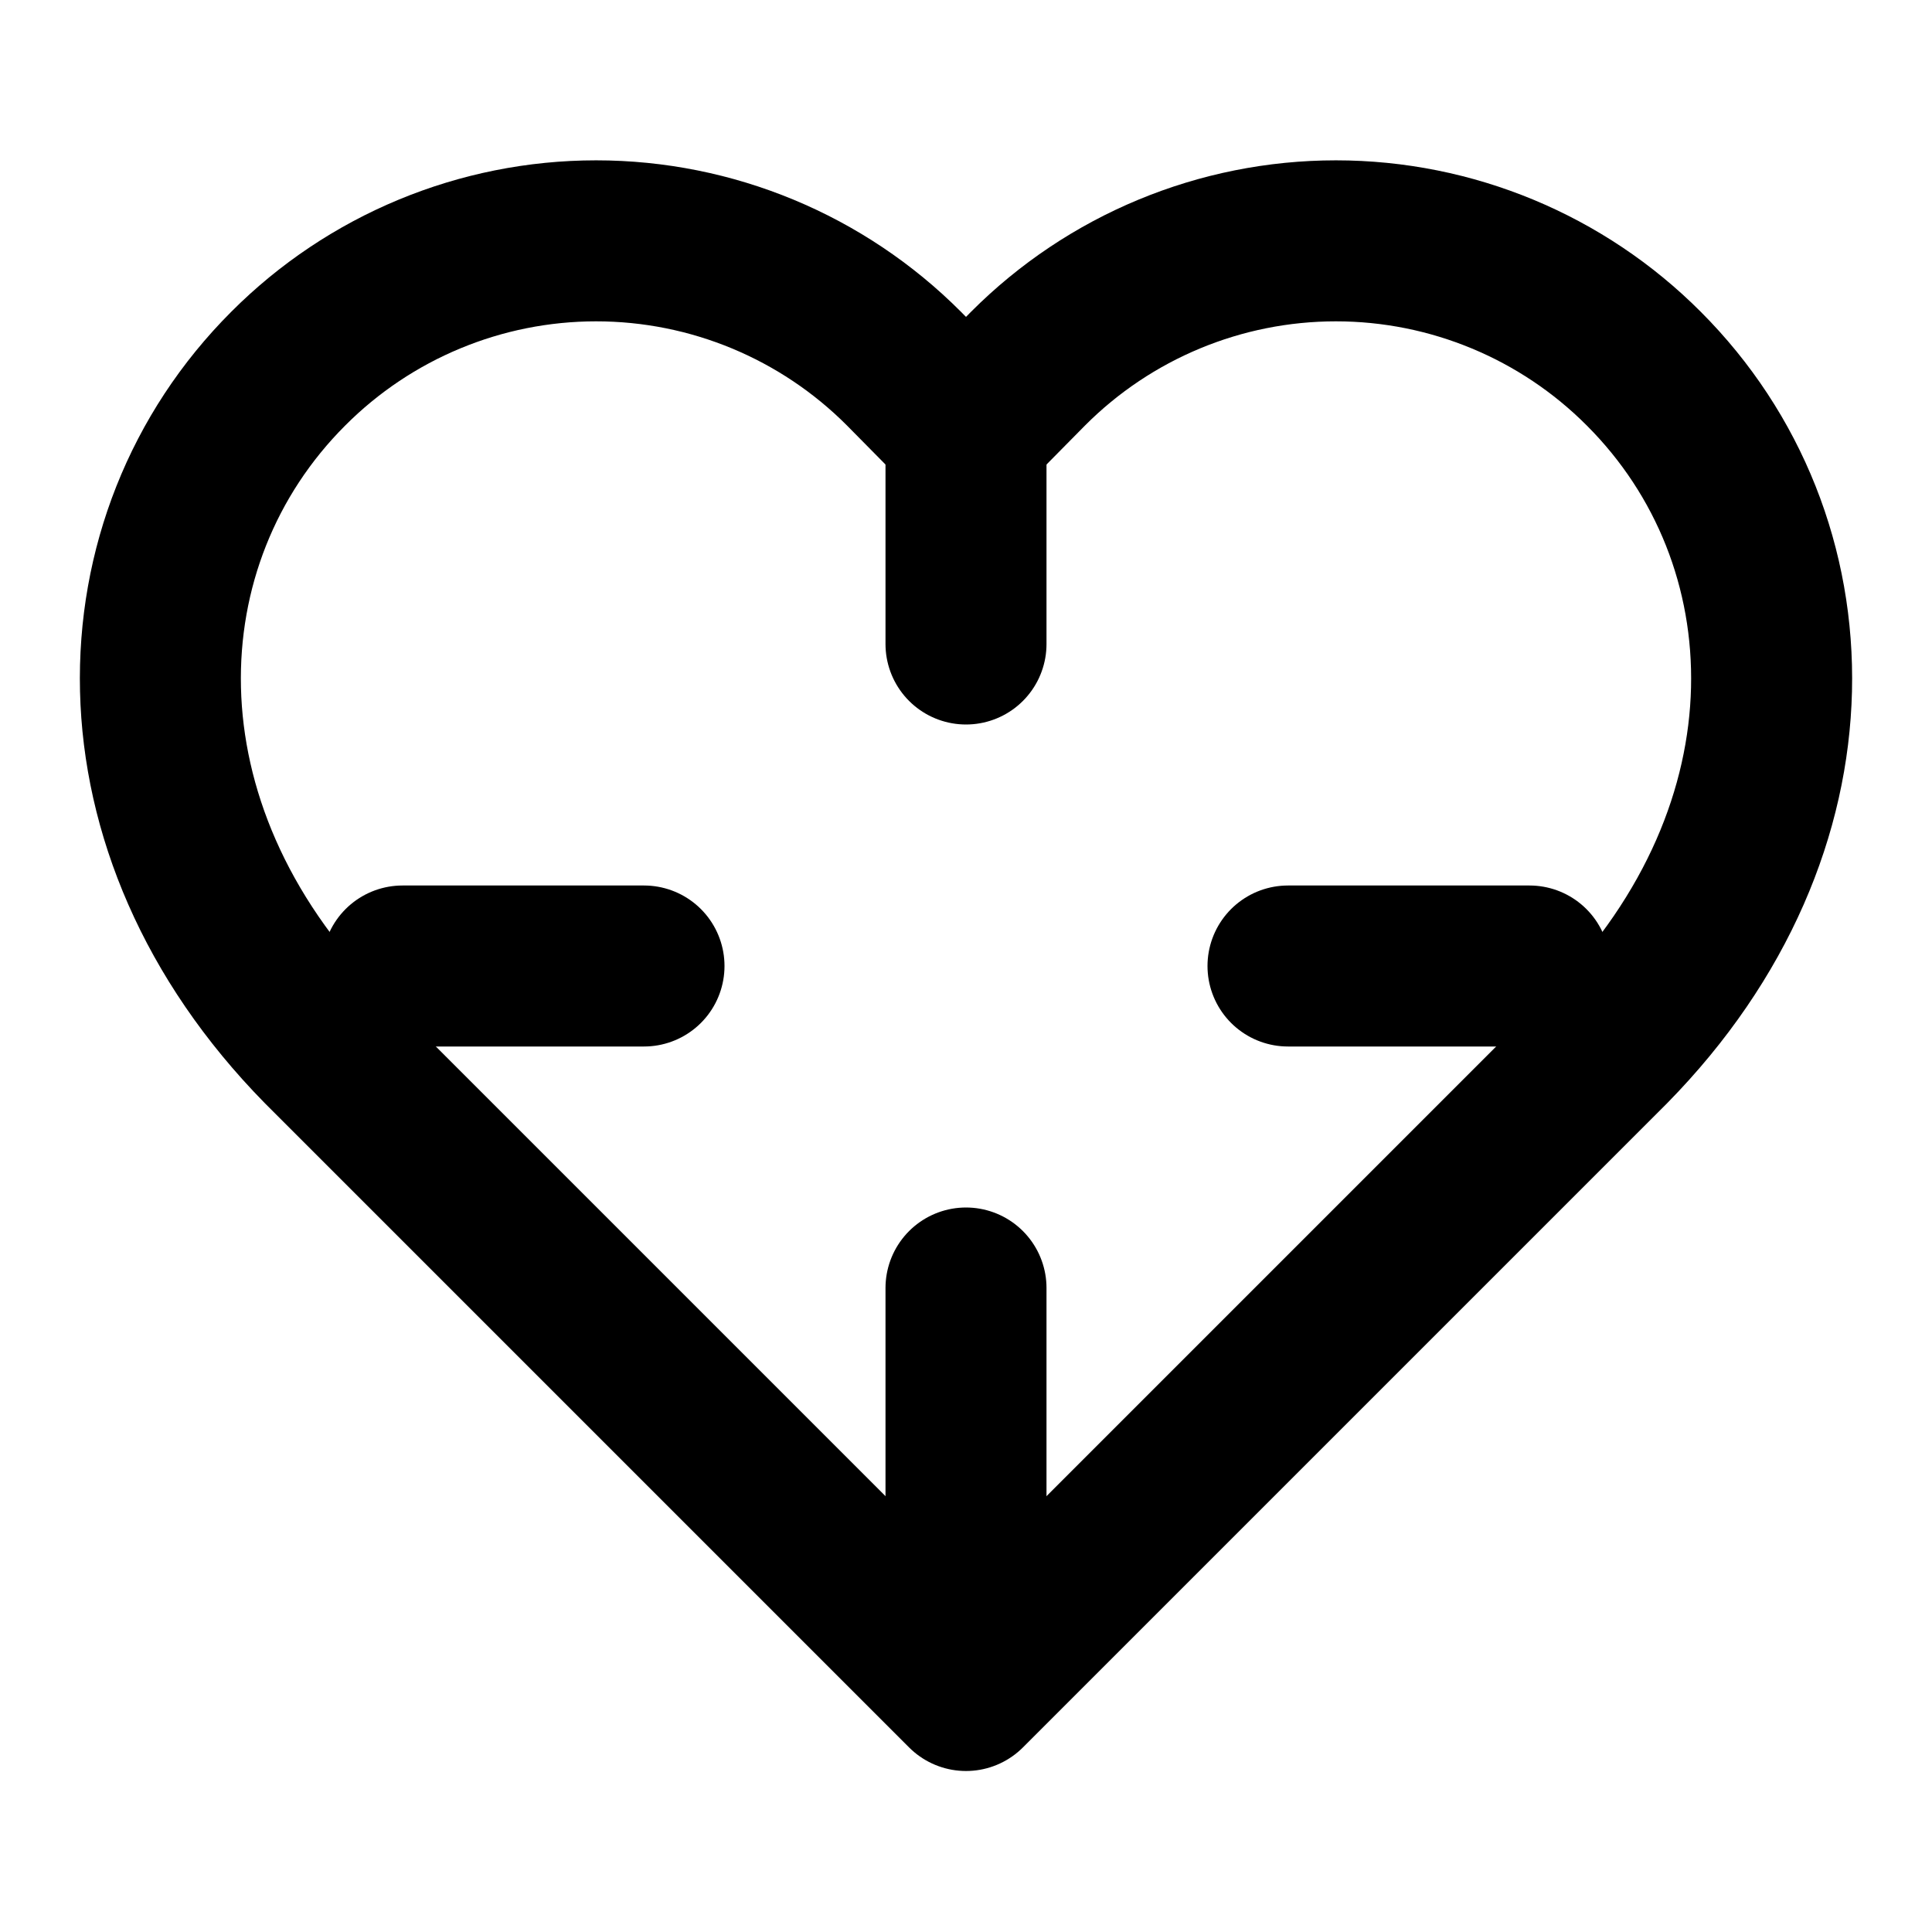
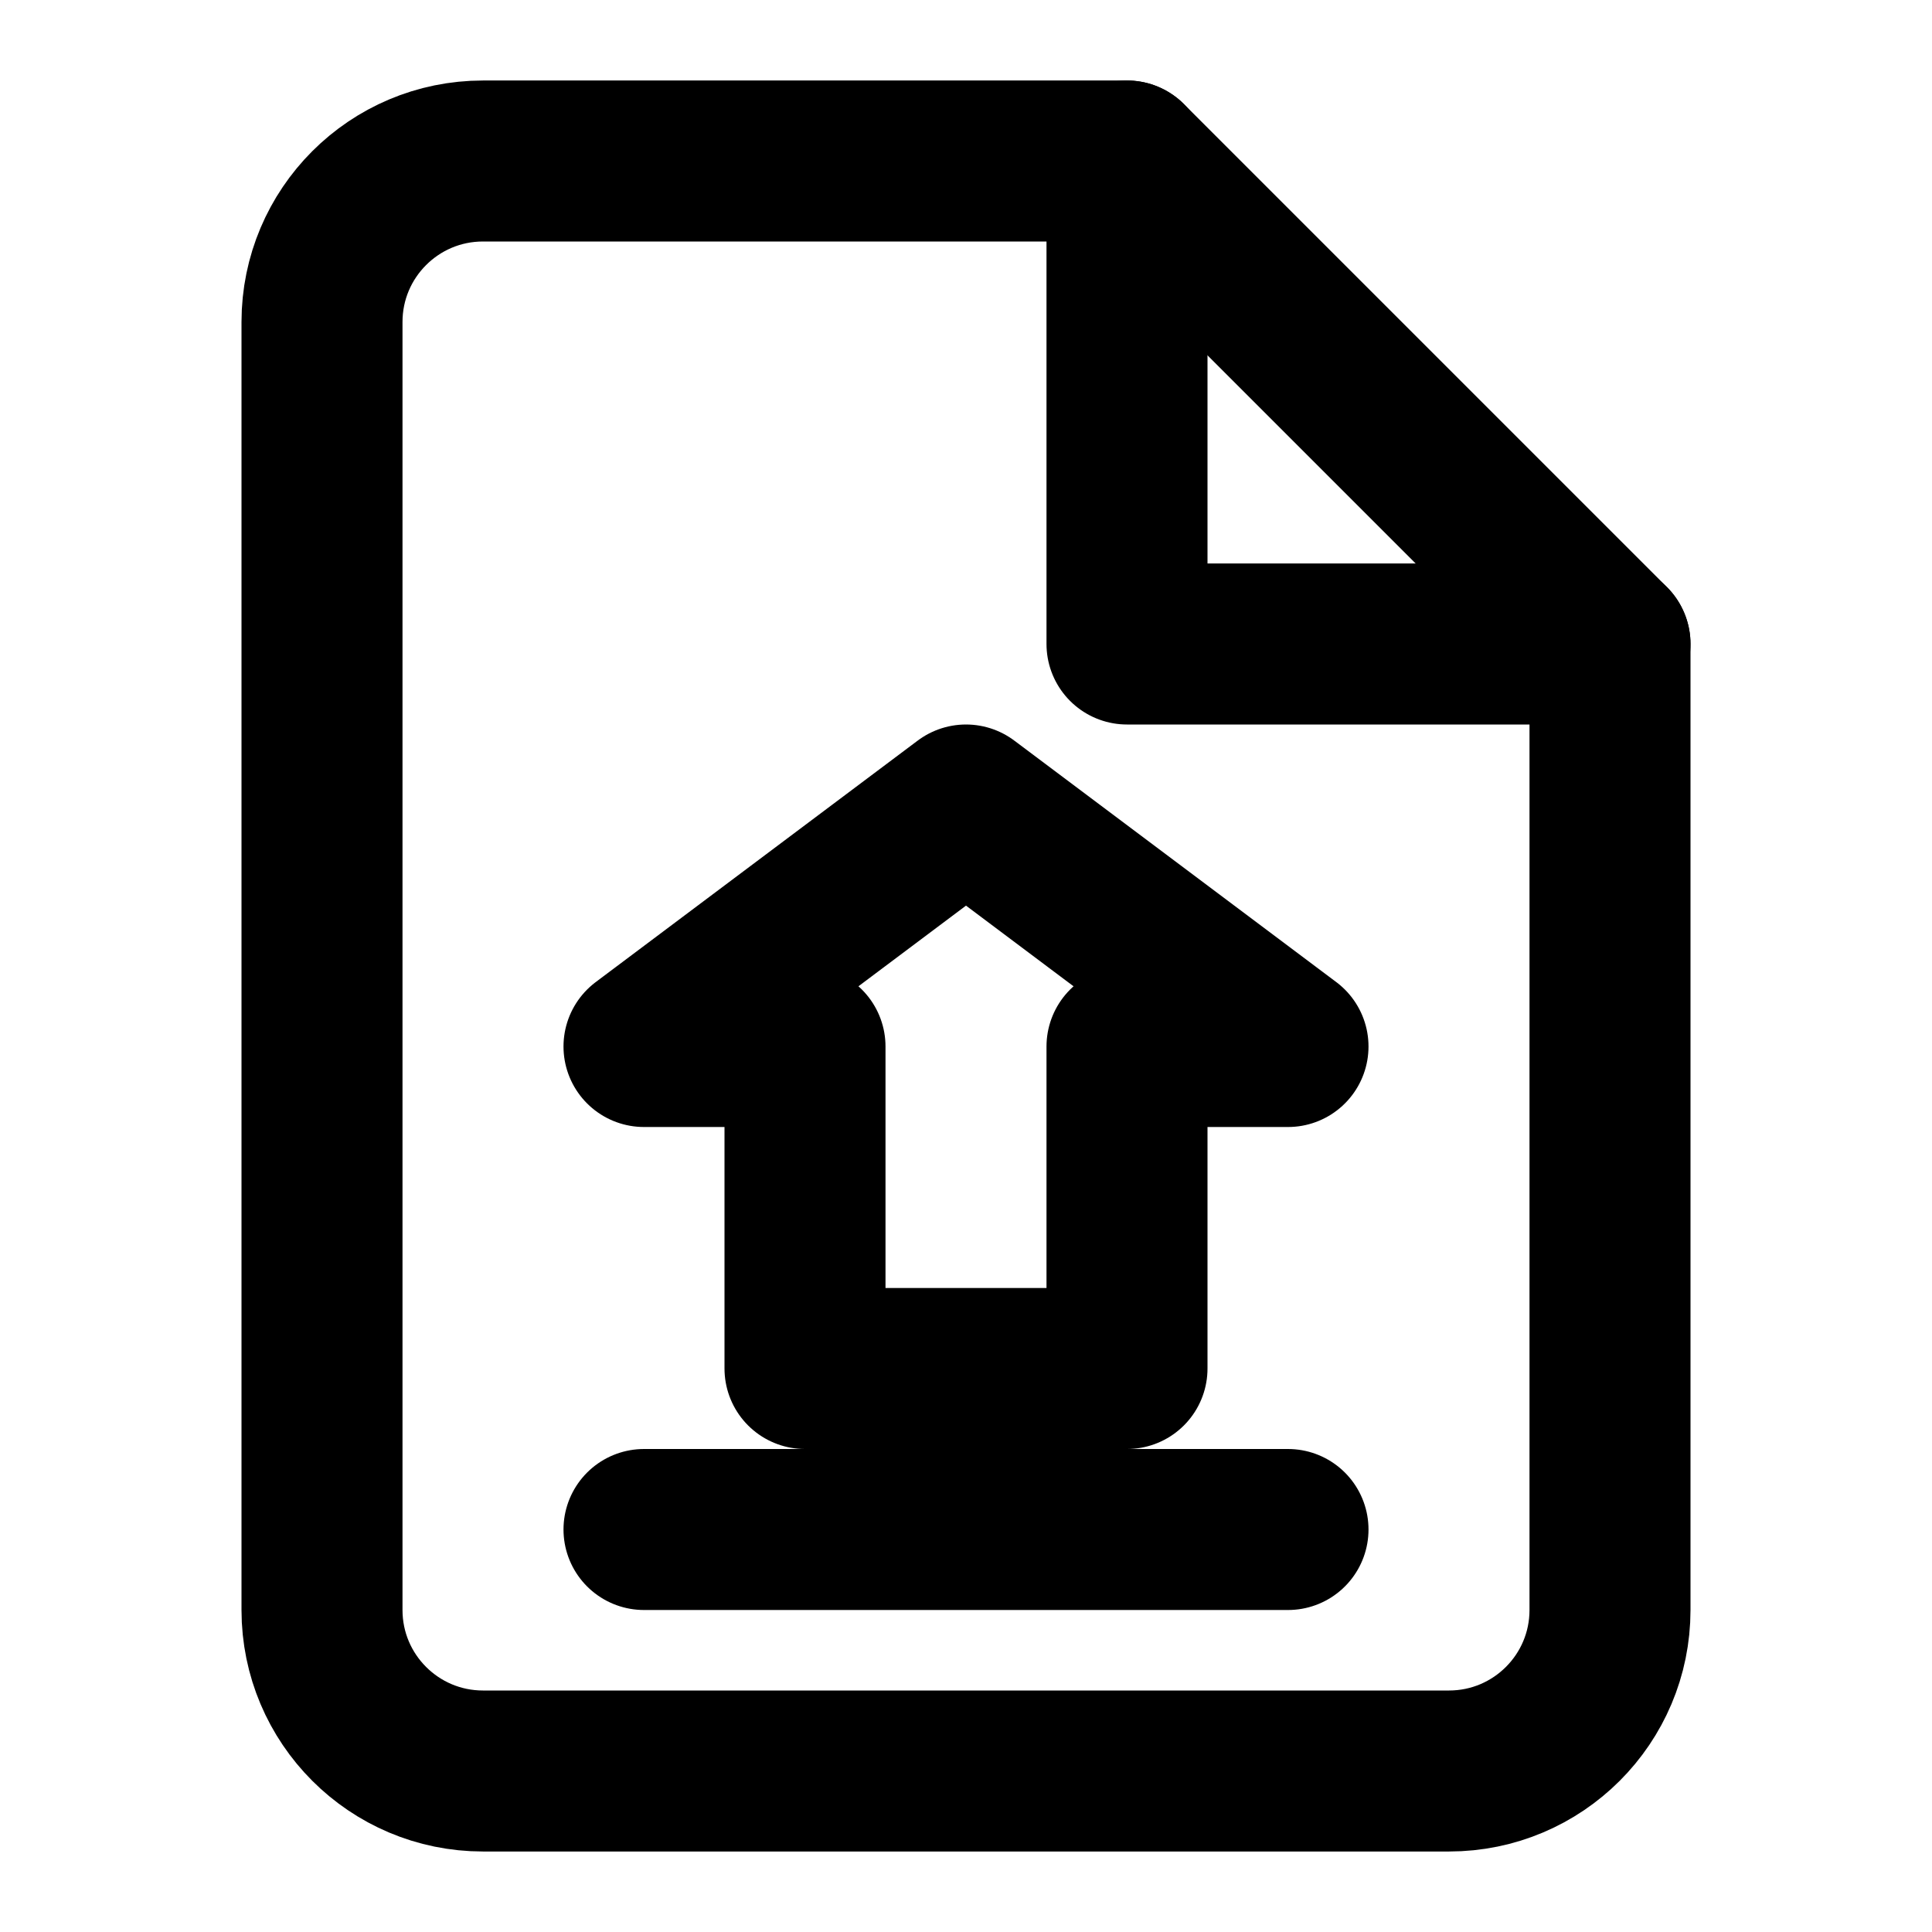
<svg xmlns="http://www.w3.org/2000/svg" viewBox="0 0 24 24" fill="none" stroke="currentColor" stroke-width="2" stroke-linecap="round" stroke-linejoin="round" class="text-primary">
-   <path d="M20.42 4.58a5.4 5.4 0 0 0-7.65 0l-.77.78-.77-.78a5.4 5.4 0 0 0-7.65 0C1.46 6.7 1.33 10.28 4 13l8 8 8-8c2.67-2.72 2.54-6.3.42-8.42z" />
-   <path d="M12 5v3" />
-   <path d="M12 16v3" />
-   <path d="M16 12h3" />
-   <path d="M5 12h3" />
+   <path d="M14 2H6a2 2 0 0 0-2 2v16a2 2 0 0 0 2 2h12a2 2 0 0 0 2-2V8z" />
+   <polyline points="14 2 14 8 20 8" />
+   <path d="M12 10l-4 3h2v4h4v-4h2l-4-3z" />
+   <line x1="8" y1="19" x2="16" y2="19" />
</svg>
